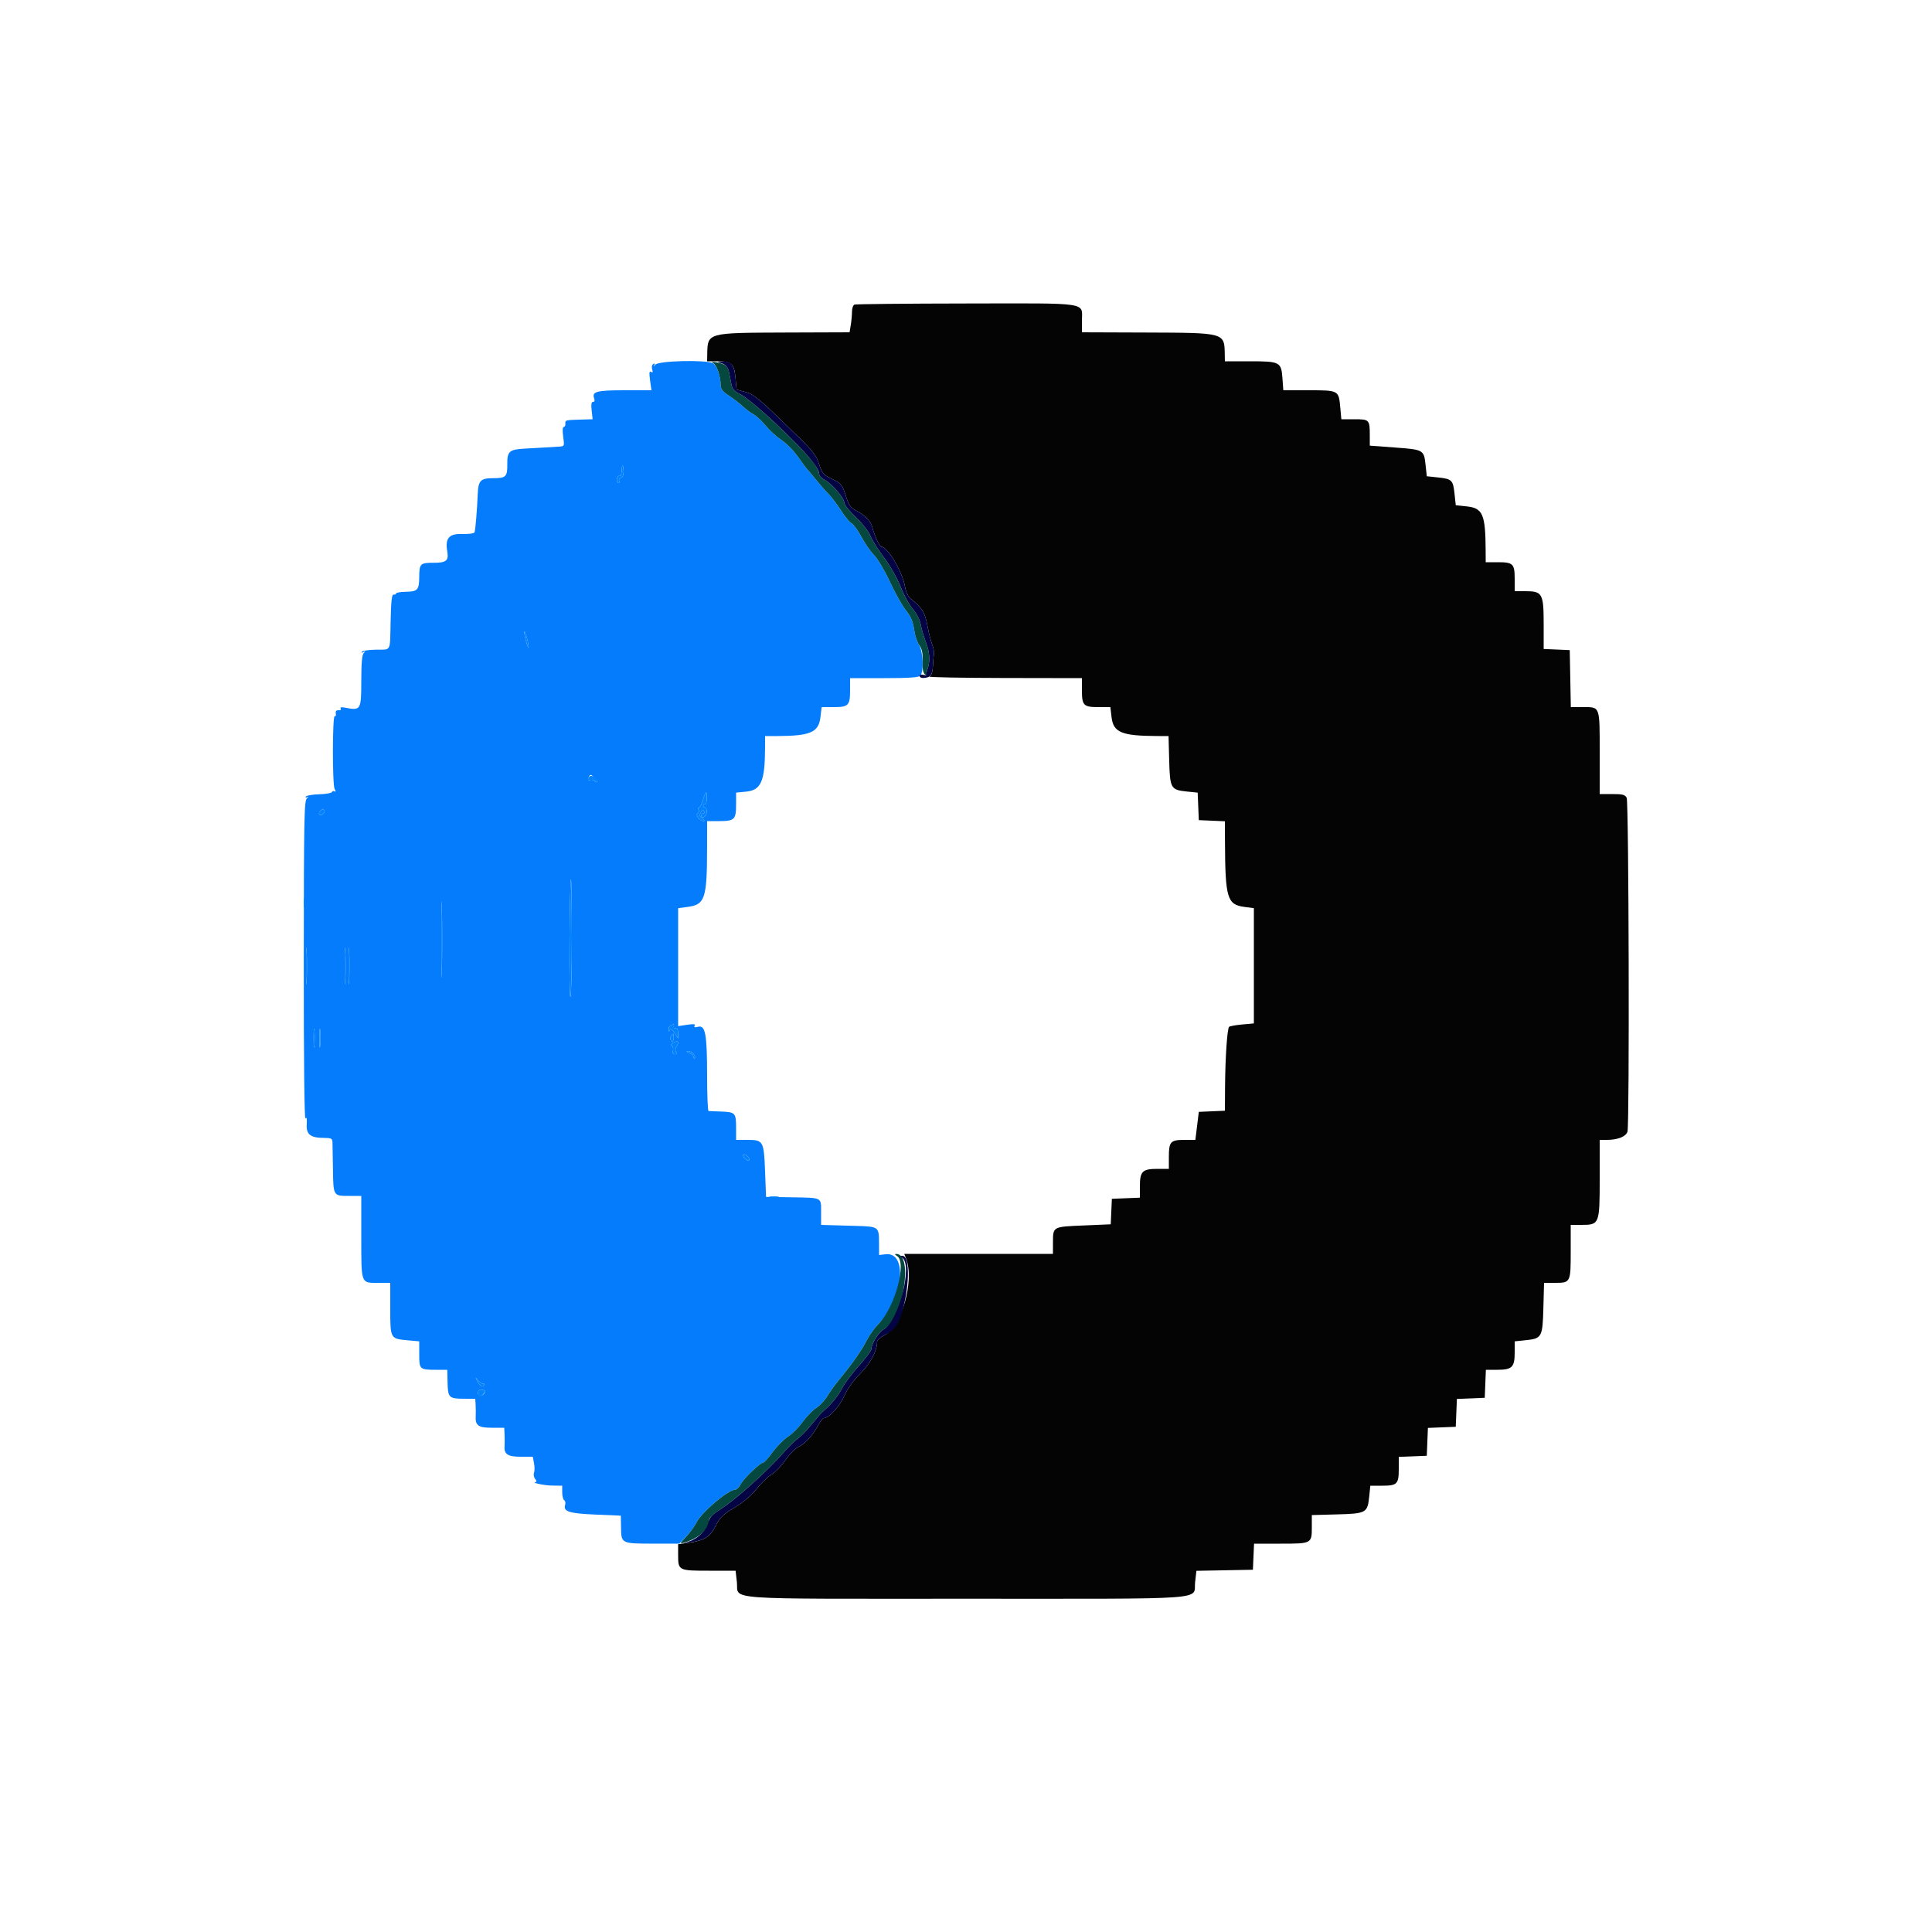
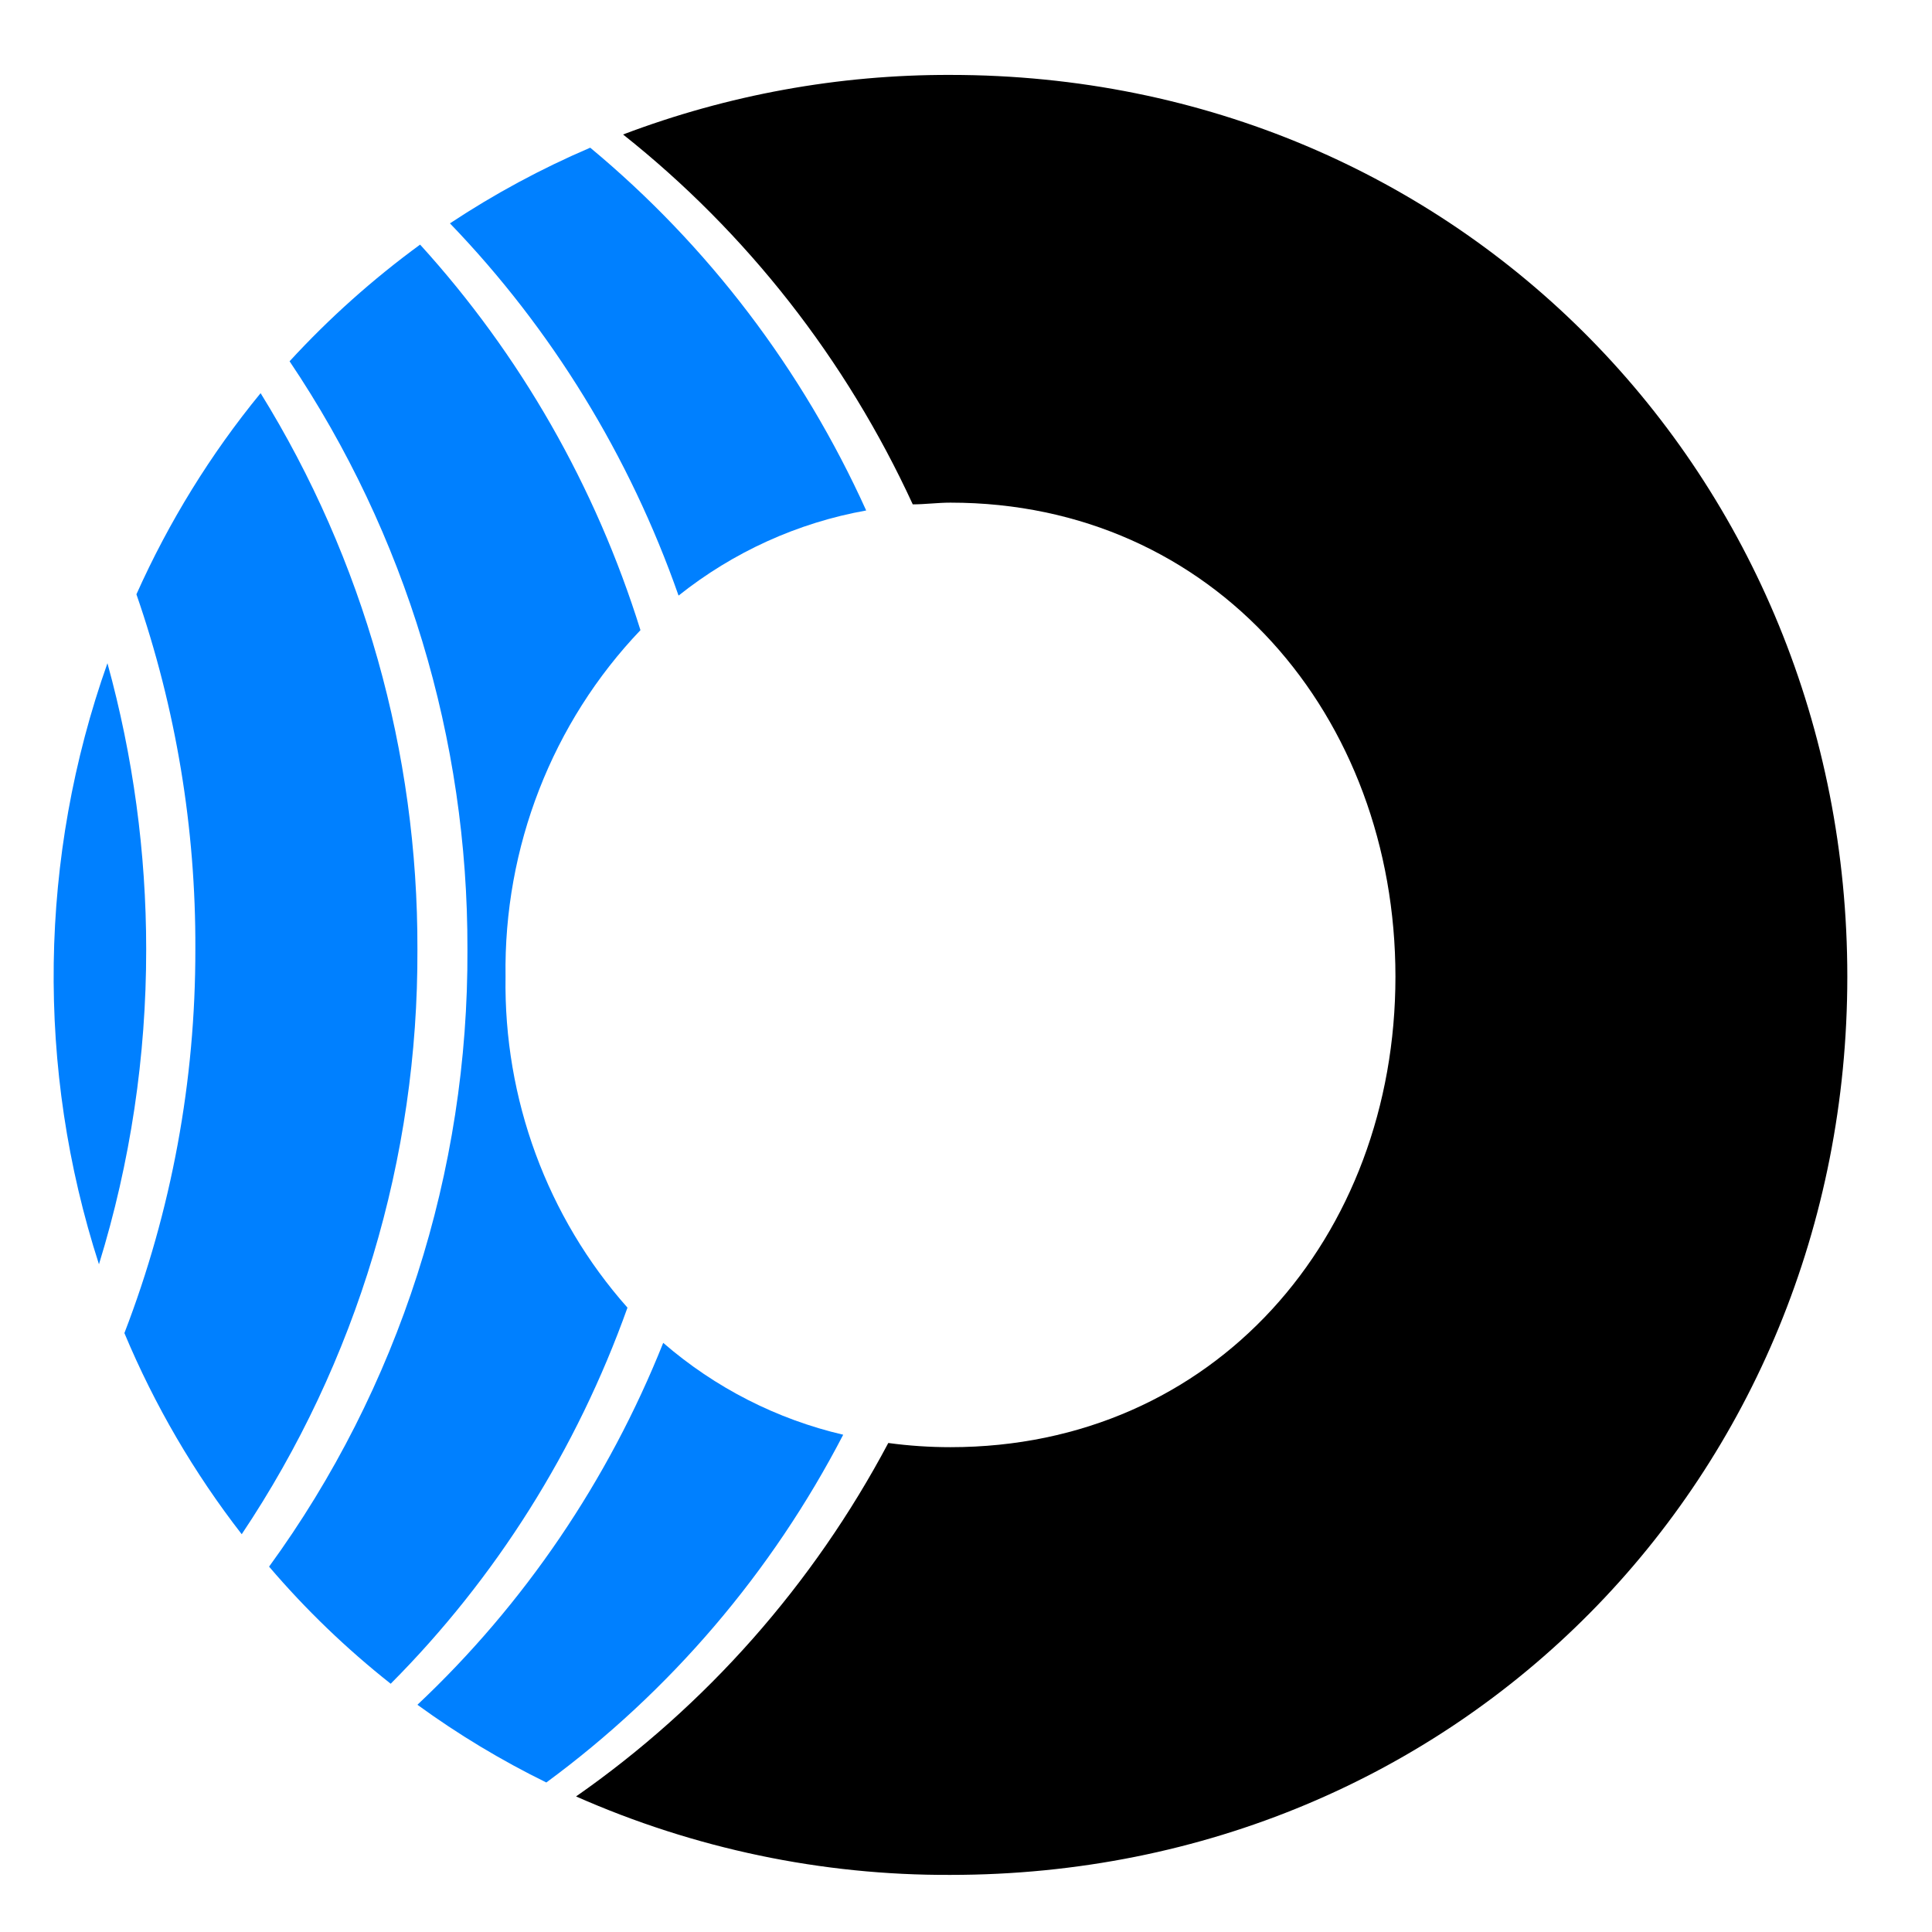
- <svg xmlns="http://www.w3.org/2000/svg" id="d1370353-245a-4bb5-974d-43019867fd66" version="1.1" width="400" height="400" viewBox="0, 0, 400,400">
-   <g id="dd5dc8d7-d3be-4345-8f29-8c08c67483e4">
-     <path id="path0" d="M135.683 75.500 C 135.401 75.885,135.295 75.947,135.447 75.638 C 135.631 75.264,135.564 75.175,135.246 75.372 C 134.972 75.541,134.878 76.016,135.027 76.484 C 135.211 77.066,135.146 77.214,134.798 76.999 C 134.426 76.769,134.378 77.183,134.593 78.749 L 134.875 80.800 129.287 80.800 C 123.461 80.800,122.471 81.077,123.036 82.549 C 123.184 82.934,123.083 83.200,122.791 83.200 C 122.441 83.200,122.355 83.727,122.499 85.000 L 122.702 86.800 120.651 86.859 C 117.014 86.964,116.997 86.968,117.056 87.700 C 117.086 88.085,116.934 88.400,116.718 88.400 C 116.476 88.400,116.431 89.170,116.600 90.400 C 116.873 92.386,116.867 92.400,115.738 92.467 C 115.112 92.503,113.880 92.579,113.000 92.635 C 112.120 92.691,110.191 92.799,108.713 92.876 C 105.438 93.045,104.991 93.439,105.031 96.118 C 105.070 98.682,104.739 99.010,102.120 99.004 C 99.490 98.999,99.023 99.481,98.908 102.320 C 98.773 105.651,98.432 109.737,98.249 110.215 C 98.159 110.451,97.045 110.597,95.671 110.554 C 92.957 110.468,92.130 111.443,92.604 114.173 C 92.935 116.082,92.386 116.532,89.736 116.520 C 87.027 116.509,86.816 116.715,86.800 119.400 C 86.783 122.131,86.471 122.485,84.048 122.522 C 82.922 122.539,82.000 122.698,82.000 122.876 C 82.000 123.054,81.775 123.155,81.500 123.100 C 81.124 123.025,80.969 124.385,80.874 128.593 C 80.725 135.161,81.089 134.459,77.809 134.511 C 76.348 134.534,75.046 134.726,74.915 134.938 C 74.773 135.167,74.904 135.194,75.238 135.003 C 75.693 134.744,75.704 134.786,75.300 135.221 C 74.952 135.596,74.800 137.369,74.800 141.037 C 74.800 146.947,74.678 147.156,71.577 146.535 C 70.717 146.363,70.363 146.417,70.533 146.692 C 70.678 146.926,70.486 147.086,70.096 147.055 C 69.626 147.018,69.441 147.241,69.527 147.740 C 69.596 148.147,69.497 148.384,69.306 148.266 C 68.816 147.963,68.792 162.430,69.281 163.348 C 69.549 163.852,69.547 164.014,69.274 163.846 C 69.051 163.708,68.808 163.770,68.734 163.984 C 68.660 164.198,67.469 164.406,66.086 164.447 C 64.704 164.487,63.461 164.701,63.325 164.922 C 63.177 165.161,63.303 165.206,63.638 165.032 C 63.957 164.867,63.923 164.970,63.558 165.272 C 62.979 165.751,62.914 169.032,62.895 198.966 C 62.881 219.289,63.015 231.911,63.241 231.565 C 63.488 231.185,63.575 231.583,63.505 232.777 C 63.381 234.882,64.277 235.584,67.100 235.594 C 68.584 235.599,68.805 235.715,68.837 236.500 C 68.857 236.995,68.902 239.470,68.937 242.000 C 69.014 247.636,68.993 247.600,72.224 247.600 L 74.800 247.600 74.800 256.120 C 74.800 265.924,74.681 265.600,78.280 265.600 L 80.800 265.600 80.800 270.951 C 80.800 277.171,80.798 277.167,84.385 277.492 L 86.800 277.711 86.800 280.413 C 86.800 283.528,86.879 283.599,90.333 283.601 L 92.600 283.603 92.665 286.256 C 92.741 289.383,92.948 289.585,96.100 289.594 L 98.400 289.600 98.473 290.900 C 98.514 291.615,98.521 292.631,98.490 293.158 C 98.374 295.132,99.011 295.600,101.814 295.600 L 104.400 295.600 104.463 297.100 C 104.498 297.925,104.498 298.927,104.463 299.326 C 104.312 301.063,105.092 301.600,107.770 301.600 L 110.311 301.600 110.564 302.946 C 110.702 303.687,110.702 304.589,110.563 304.951 C 110.424 305.314,110.533 305.878,110.804 306.205 C 111.076 306.532,111.141 306.813,110.949 306.828 C 109.759 306.924,112.574 307.549,114.300 307.572 L 116.400 307.600 116.400 308.976 C 116.400 309.733,116.587 310.469,116.816 310.610 C 117.045 310.752,117.131 311.187,117.007 311.577 C 116.573 312.945,117.835 313.346,123.303 313.578 L 128.537 313.800 128.577 316.320 C 128.630 319.574,128.655 319.586,135.219 319.594 L 140.638 319.600 142.075 318.100 C 142.865 317.275,143.824 315.970,144.207 315.200 C 145.271 313.055,150.801 308.400,152.284 308.400 C 152.557 308.400,153.048 307.881,153.376 307.246 C 153.976 306.086,157.426 302.800,158.044 302.800 C 158.226 302.800,159.108 301.808,160.004 300.594 C 160.900 299.381,162.318 297.957,163.155 297.429 C 163.991 296.900,165.331 295.556,166.132 294.442 C 166.932 293.327,168.212 292.007,168.975 291.508 C 169.739 291.008,170.776 289.909,171.282 289.065 C 171.787 288.220,172.830 286.759,173.600 285.817 C 176.663 282.071,178.387 279.604,179.563 277.283 C 180.042 276.339,181.101 274.889,181.917 274.061 C 187.025 268.877,187.999 259.139,183.354 259.681 L 182.000 259.839 181.994 257.420 C 181.985 253.944,181.982 253.941,176.952 253.802 C 174.559 253.736,172.015 253.663,171.300 253.641 L 170.000 253.600 170.000 250.987 C 170.000 247.826,170.340 247.996,163.776 247.886 L 158.600 247.800 158.400 242.560 C 158.158 236.228,158.031 236.000,154.751 236.000 L 152.400 236.000 152.400 233.424 C 152.400 230.411,152.220 230.226,149.200 230.131 C 147.990 230.094,146.865 230.049,146.700 230.031 C 146.535 230.014,146.399 226.715,146.398 222.700 C 146.395 214.122,146.042 212.202,144.538 212.580 C 143.824 212.759,143.617 212.696,143.823 212.362 C 144.039 212.014,143.634 211.964,142.257 212.171 L 140.400 212.449 140.400 200.238 L 140.400 188.028 142.393 187.763 C 145.959 187.290,146.377 186.029,146.392 175.700 L 146.400 170.000 148.920 170.000 C 152.061 170.000,152.400 169.666,152.400 166.571 L 152.400 164.102 154.430 163.907 C 157.574 163.605,158.370 161.795,158.392 154.900 L 158.400 152.400 160.900 152.392 C 167.790 152.370,169.492 151.626,169.866 148.476 L 170.111 146.400 172.576 146.400 C 175.666 146.400,176.000 146.060,176.000 142.920 L 176.000 140.400 183.029 140.400 C 188.129 140.400,190.189 140.263,190.537 139.900 C 191.305 139.099,191.123 134.782,190.269 133.522 C 189.866 132.929,189.405 131.471,189.243 130.281 C 189.027 128.687,188.582 127.654,187.551 126.359 C 186.782 125.391,185.285 122.726,184.225 120.435 C 183.164 118.144,181.706 115.679,180.983 114.957 C 180.261 114.234,179.084 112.544,178.368 111.200 C 177.651 109.856,176.726 108.574,176.311 108.353 C 175.897 108.131,174.904 106.926,174.105 105.675 C 173.307 104.424,172.150 102.895,171.535 102.278 C 170.920 101.661,169.738 100.311,168.909 99.278 C 168.079 98.245,167.288 97.310,167.152 97.200 C 167.016 97.090,166.173 95.953,165.279 94.673 C 164.386 93.393,162.828 91.798,161.818 91.129 C 160.808 90.460,159.325 89.111,158.522 88.131 C 157.719 87.151,156.598 86.103,156.031 85.803 C 155.464 85.503,154.451 84.749,153.779 84.129 C 153.108 83.508,151.803 82.502,150.879 81.894 C 149.587 81.044,149.199 80.536,149.198 79.694 C 149.194 77.856,148.407 75.632,147.609 75.205 C 146.190 74.446,136.276 74.691,135.683 75.500 M129.111 97.568 C 129.131 98.259,128.901 98.829,128.547 98.965 C 128.218 99.091,128.061 99.376,128.198 99.597 C 128.335 99.819,128.268 100.000,128.048 100.000 C 127.829 100.000,127.676 99.652,127.708 99.228 C 127.740 98.803,127.954 98.488,128.183 98.528 C 128.412 98.567,128.624 98.330,128.654 98.000 C 128.683 97.670,128.728 97.175,128.754 96.900 C 128.841 95.957,129.078 96.400,129.111 97.568 M109.350 133.200 C 109.524 134.161,109.494 134.349,109.254 133.800 C 109.061 133.360,108.790 132.370,108.650 131.600 C 108.476 130.639,108.506 130.451,108.746 131.000 C 108.939 131.440,109.210 132.430,109.350 133.200 M123.029 160.971 C 123.343 161.286,123.600 161.682,123.600 161.851 C 123.600 162.021,123.398 161.958,123.151 161.711 C 122.904 161.464,122.452 161.358,122.147 161.476 C 121.765 161.622,121.668 161.488,121.838 161.045 C 122.142 160.254,122.301 160.244,123.029 160.971 M146.324 165.384 C 146.295 166.145,146.120 166.674,145.936 166.560 C 145.751 166.446,145.600 166.543,145.600 166.776 C 145.600 167.009,145.778 167.200,145.996 167.200 C 146.213 167.200,146.354 167.650,146.308 168.200 C 146.231 169.129,145.200 169.687,145.200 168.800 C 145.200 168.580,145.391 168.400,145.624 168.400 C 145.857 168.400,145.922 168.197,145.768 167.949 C 145.581 167.645,145.358 167.732,145.089 168.213 C 144.783 168.758,144.862 169.056,145.421 169.464 C 145.823 169.759,145.951 170.000,145.705 170.000 C 144.899 170.000,143.881 168.720,144.422 168.387 C 144.686 168.223,144.779 167.889,144.628 167.645 C 144.476 167.400,144.515 167.200,144.713 167.200 C 144.911 167.200,145.289 166.480,145.553 165.600 C 146.142 163.634,146.392 163.564,146.324 165.384 M67.200 167.976 C 67.200 168.448,66.420 168.953,66.133 168.667 C 65.847 168.380,66.352 167.600,66.824 167.600 C 67.031 167.600,67.200 167.769,67.200 167.976 M91.499 200.875 C 91.433 204.464,91.379 201.640,91.378 194.600 C 91.378 187.560,91.433 184.624,91.499 188.075 C 91.566 191.526,91.566 197.286,91.499 200.875 M118.400 194.200 C 118.400 200.910,118.265 206.400,118.100 206.400 C 117.935 206.400,117.850 200.910,117.911 194.200 C 117.973 187.490,118.108 182.000,118.211 182.000 C 118.315 182.000,118.400 187.490,118.400 194.200 M63.497 203.100 C 63.422 204.805,63.361 203.410,63.361 200.000 C 63.361 196.590,63.422 195.195,63.497 196.900 C 63.572 198.605,63.572 201.395,63.497 203.100 M71.497 203.100 C 71.422 204.805,71.361 203.410,71.361 200.000 C 71.361 196.590,71.422 195.195,71.497 196.900 C 71.572 198.605,71.572 201.395,71.497 203.100 M72.297 203.100 C 72.222 204.805,72.161 203.410,72.161 200.000 C 72.161 196.590,72.222 195.195,72.297 196.900 C 72.372 198.605,72.372 201.395,72.297 203.100 M65.093 216.489 C 65.009 217.430,64.939 216.760,64.937 215.000 C 64.936 213.240,65.005 212.470,65.091 213.289 C 65.177 214.109,65.178 215.549,65.093 216.489 M66.293 216.489 C 66.209 217.430,66.139 216.760,66.137 215.000 C 66.136 213.240,66.205 212.470,66.291 213.289 C 66.377 214.109,66.378 215.549,66.293 216.489 M139.500 212.500 C 139.445 212.775,139.625 212.955,139.900 212.900 C 140.203 212.839,140.399 213.232,140.397 213.900 L 140.395 215.000 139.644 213.861 C 139.125 213.074,138.826 212.889,138.678 213.261 C 138.525 213.644,138.454 213.607,138.432 213.133 C 138.405 212.580,138.688 212.288,139.500 212.032 C 139.555 212.014,139.555 212.225,139.500 212.500 M139.490 214.800 C 139.523 215.240,139.381 215.600,139.175 215.600 C 138.745 215.600,138.669 214.665,139.067 214.267 C 139.429 213.905,139.422 213.896,139.490 214.800 M140.394 215.900 C 140.391 216.065,140.221 216.464,140.017 216.787 C 139.789 217.147,139.789 217.546,140.017 217.820 C 140.263 218.116,140.178 218.267,139.764 218.267 C 139.357 218.267,139.208 218.013,139.333 217.534 C 139.439 217.131,139.343 216.688,139.120 216.550 C 138.867 216.394,138.919 216.171,139.257 215.956 C 139.932 215.529,140.402 215.506,140.394 215.900 M143.608 218.210 C 143.886 218.545,143.998 218.935,143.857 219.076 C 143.716 219.218,143.600 219.118,143.600 218.854 C 143.600 218.590,143.195 218.211,142.700 218.012 C 142.091 217.768,142.010 217.643,142.451 217.625 C 142.809 217.611,143.330 217.874,143.608 218.210 M155.095 240.238 C 154.954 240.380,154.568 240.225,154.238 239.895 C 153.908 239.565,153.754 239.180,153.895 239.038 C 154.037 238.897,154.422 239.051,154.752 239.381 C 155.082 239.711,155.237 240.097,155.095 240.238 M100.058 286.490 C 100.279 286.430,100.344 286.568,100.202 286.797 C 99.868 287.337,99.312 286.978,98.780 285.878 C 98.363 285.015,98.367 285.013,99.006 285.800 C 99.364 286.240,99.837 286.551,100.058 286.490 M100.394 287.985 C 100.365 289.000,98.971 289.409,98.971 288.403 C 98.971 287.939,99.238 287.683,99.686 287.716 C 100.079 287.746,100.397 287.867,100.394 287.985 " stroke="none" fill="#047cfc" fill-rule="evenodd" />
-     <path id="path1" d="M128.754 96.900 C 128.728 97.175,128.683 97.670,128.654 98.000 C 128.624 98.330,128.412 98.567,128.183 98.528 C 127.954 98.488,127.740 98.803,127.708 99.228 C 127.676 99.652,127.829 100.000,128.048 100.000 C 128.268 100.000,128.335 99.819,128.198 99.597 C 128.061 99.376,128.218 99.091,128.547 98.965 C 128.901 98.829,129.131 98.259,129.111 97.568 C 129.078 96.400,128.841 95.957,128.754 96.900 M108.650 131.600 C 108.790 132.370,109.061 133.360,109.254 133.800 C 109.494 134.349,109.524 134.161,109.350 133.200 C 109.210 132.430,108.939 131.440,108.746 131.000 C 108.506 130.451,108.476 130.639,108.650 131.600 M121.838 161.045 C 121.668 161.488,121.765 161.622,122.147 161.476 C 122.452 161.358,122.904 161.464,123.151 161.711 C 123.398 161.958,123.600 162.021,123.600 161.851 C 123.600 160.832,122.171 160.177,121.838 161.045 M145.553 165.600 C 145.289 166.480,144.911 167.200,144.713 167.200 C 144.515 167.200,144.476 167.400,144.628 167.645 C 144.779 167.889,144.686 168.223,144.422 168.387 C 143.881 168.720,144.899 170.000,145.705 170.000 C 145.951 170.000,145.823 169.759,145.421 169.464 C 144.862 169.056,144.783 168.758,145.089 168.213 C 145.358 167.732,145.581 167.645,145.768 167.949 C 145.922 168.197,145.857 168.400,145.624 168.400 C 145.391 168.400,145.200 168.580,145.200 168.800 C 145.200 169.687,146.231 169.129,146.308 168.200 C 146.354 167.650,146.213 167.200,145.996 167.200 C 145.778 167.200,145.600 167.009,145.600 166.776 C 145.600 166.543,145.751 166.446,145.936 166.560 C 146.120 166.674,146.295 166.145,146.324 165.384 C 146.392 163.564,146.142 163.634,145.553 165.600 M66.184 168.027 C 66.039 168.261,66.016 168.549,66.133 168.667 C 66.420 168.953,67.200 168.448,67.200 167.976 C 67.200 167.465,66.509 167.499,66.184 168.027 M91.378 194.600 C 91.379 201.640,91.433 204.464,91.499 200.875 C 91.566 197.286,91.566 191.526,91.499 188.075 C 91.433 184.624,91.378 187.560,91.378 194.600 M117.911 194.200 C 117.850 200.910,117.935 206.400,118.100 206.400 C 118.265 206.400,118.400 200.910,118.400 194.200 C 118.400 187.490,118.315 182.000,118.211 182.000 C 118.108 182.000,117.973 187.490,117.911 194.200 M62.901 187.000 C 62.905 187.880,62.987 188.193,63.083 187.695 C 63.179 187.198,63.175 186.478,63.075 186.095 C 62.975 185.713,62.896 186.120,62.901 187.000 M63.361 200.000 C 63.361 203.410,63.422 204.805,63.497 203.100 C 63.572 201.395,63.572 198.605,63.497 196.900 C 63.422 195.195,63.361 196.590,63.361 200.000 M71.361 200.000 C 71.361 203.410,71.422 204.805,71.497 203.100 C 71.572 201.395,71.572 198.605,71.497 196.900 C 71.422 195.195,71.361 196.590,71.361 200.000 M72.161 200.000 C 72.161 203.410,72.222 204.805,72.297 203.100 C 72.372 201.395,72.372 198.605,72.297 196.900 C 72.222 195.195,72.161 196.590,72.161 200.000 M64.937 215.000 C 64.939 216.760,65.009 217.430,65.093 216.489 C 65.178 215.549,65.177 214.109,65.091 213.289 C 65.005 212.470,64.936 213.240,64.937 215.000 M66.137 215.000 C 66.139 216.760,66.209 217.430,66.293 216.489 C 66.378 215.549,66.377 214.109,66.291 213.289 C 66.205 212.470,66.136 213.240,66.137 215.000 M138.900 212.265 C 138.625 212.376,138.414 212.767,138.432 213.133 C 138.454 213.607,138.525 213.644,138.678 213.261 C 138.826 212.889,139.125 213.074,139.644 213.861 L 140.395 215.000 140.397 213.900 C 140.399 213.232,140.203 212.839,139.900 212.900 C 139.625 212.955,139.445 212.775,139.500 212.500 C 139.555 212.225,139.555 212.014,139.500 212.032 C 139.445 212.049,139.175 212.154,138.900 212.265 M139.067 214.267 C 138.669 214.665,138.745 215.600,139.175 215.600 C 139.381 215.600,139.523 215.240,139.490 214.800 C 139.422 213.896,139.429 213.905,139.067 214.267 M139.257 215.956 C 138.919 216.171,138.867 216.394,139.120 216.550 C 139.343 216.688,139.439 217.131,139.333 217.534 C 139.208 218.013,139.357 218.267,139.764 218.267 C 140.178 218.267,140.263 218.116,140.017 217.820 C 139.789 217.546,139.789 217.147,140.017 216.787 C 140.725 215.666,140.355 215.261,139.257 215.956 M142.700 218.012 C 143.195 218.211,143.600 218.590,143.600 218.854 C 143.600 219.118,143.716 219.218,143.857 219.076 C 144.247 218.686,143.191 217.597,142.451 217.625 C 142.010 217.643,142.091 217.768,142.700 218.012 M153.895 239.038 C 153.754 239.180,153.908 239.565,154.238 239.895 C 154.568 240.225,154.954 240.380,155.095 240.238 C 155.237 240.097,155.082 239.711,154.752 239.381 C 154.422 239.051,154.037 238.897,153.895 239.038 M159.505 247.883 C 160.002 247.979,160.722 247.975,161.105 247.875 C 161.487 247.775,161.080 247.696,160.200 247.701 C 159.320 247.705,159.007 247.787,159.505 247.883 M98.780 285.878 C 99.312 286.978,99.868 287.337,100.202 286.797 C 100.344 286.568,100.279 286.430,100.058 286.490 C 99.837 286.551,99.364 286.240,99.006 285.800 C 98.367 285.013,98.363 285.015,98.780 285.878 M98.971 288.403 C 98.971 289.177,99.590 289.286,100.094 288.600 C 100.552 287.977,100.458 287.775,99.686 287.716 C 99.238 287.683,98.971 287.939,98.971 288.403 " stroke="none" fill="#0484fc" fill-rule="evenodd" />
-     <path id="path2" d="M176.900 63.065 C 176.625 63.176,176.398 63.837,176.396 64.533 C 176.393 65.230,176.280 66.475,176.143 67.300 L 175.895 68.800 162.848 68.847 C 146.213 68.908,146.504 68.825,146.423 73.500 L 146.400 74.800 148.524 74.800 C 151.448 74.800,152.014 75.320,152.280 78.247 L 152.498 80.660 154.276 81.136 C 156.121 81.629,157.138 82.487,165.128 90.287 C 168.270 93.355,169.019 94.330,169.588 96.087 C 170.192 97.953,170.486 98.303,172.099 99.079 C 174.209 100.093,174.381 100.309,175.233 103.000 C 175.722 104.546,176.164 105.152,177.176 105.670 C 179.026 106.618,180.290 107.901,180.591 109.138 C 180.973 110.709,182.111 113.200,182.446 113.200 C 183.784 113.200,186.857 118.384,187.390 121.541 C 187.563 122.563,188.029 123.552,188.522 123.940 C 190.877 125.795,191.510 126.805,192.004 129.492 C 192.278 130.982,192.721 132.740,192.989 133.401 C 193.257 134.061,193.426 134.943,193.365 135.361 C 193.303 135.779,193.205 136.949,193.147 137.961 C 193.078 139.162,192.826 139.894,192.420 140.072 C 192.079 140.221,199.045 140.356,207.900 140.372 L 224.000 140.400 224.000 142.920 C 224.000 146.060,224.334 146.400,227.424 146.400 L 229.889 146.400 230.134 148.476 C 230.509 151.640,232.199 152.348,239.467 152.387 L 241.935 152.400 242.067 157.387 C 242.223 163.240,242.388 163.533,245.720 163.877 L 247.967 164.109 248.084 166.954 L 248.200 169.800 250.900 169.918 L 253.600 170.037 253.619 174.318 C 253.672 185.931,254.077 187.295,257.607 187.763 L 259.600 188.028 259.600 199.958 L 259.600 211.889 257.168 212.109 C 255.831 212.231,254.616 212.451,254.468 212.598 C 254.082 212.985,253.675 218.980,253.635 224.882 L 253.600 229.963 250.900 230.082 L 248.200 230.200 247.845 233.100 L 247.489 236.000 245.225 236.000 C 242.351 236.000,242.000 236.378,242.000 239.480 L 242.000 242.000 239.629 242.000 C 236.525 242.000,236.000 242.523,236.000 245.611 L 236.000 247.965 233.100 248.082 L 230.200 248.200 230.083 250.839 L 229.966 253.479 224.319 253.720 C 217.898 253.995,218.015 253.928,218.006 257.300 L 218.000 259.600 202.610 259.600 L 187.220 259.600 187.610 260.626 C 189.355 265.215,186.672 274.628,183.100 276.451 C 182.275 276.872,181.600 277.476,181.600 277.794 C 181.600 279.667,180.180 282.348,178.116 284.374 C 176.697 285.766,175.501 287.437,174.790 289.023 C 173.777 291.279,171.629 293.600,170.553 293.600 C 170.349 293.600,169.826 294.270,169.391 295.089 C 168.281 297.179,166.597 299.021,165.302 299.561 C 164.696 299.814,163.499 301.027,162.643 302.257 C 161.787 303.488,160.461 304.863,159.696 305.314 C 158.932 305.765,157.552 307.095,156.630 308.270 C 155.548 309.648,153.932 311.017,152.075 312.129 C 149.664 313.571,149.031 314.183,148.181 315.888 C 147.027 318.204,145.759 318.992,142.495 319.425 L 140.400 319.703 140.400 321.972 C 140.400 325.158,140.483 325.200,146.828 325.200 L 152.297 325.200 152.564 327.564 C 152.991 331.338,148.326 331.000,200.000 331.000 C 251.663 331.000,247.009 331.336,247.435 327.575 L 247.701 325.221 253.550 325.110 L 259.400 325.000 259.518 322.300 L 259.637 319.600 265.138 319.600 C 271.576 319.600,271.600 319.587,271.600 316.160 L 271.600 313.680 276.786 313.540 C 282.867 313.376,283.131 313.231,283.478 309.863 L 283.712 307.600 286.176 307.600 C 289.262 307.600,289.600 307.259,289.600 304.138 L 289.600 301.635 292.500 301.518 L 295.400 301.400 295.517 298.517 L 295.634 295.634 298.517 295.517 L 301.400 295.400 301.517 292.517 L 301.634 289.634 304.517 289.517 L 307.400 289.400 307.518 286.500 L 307.635 283.600 309.989 283.600 C 313.063 283.600,313.600 283.069,313.600 280.027 L 313.600 277.712 315.863 277.478 C 319.231 277.131,319.376 276.867,319.540 270.786 L 319.680 265.600 321.960 265.600 C 325.163 265.600,325.200 265.525,325.200 259.120 L 325.200 253.600 327.400 253.600 C 331.152 253.600,331.200 253.478,331.200 244.000 L 331.200 236.000 332.740 236.000 C 334.958 236.000,336.681 235.295,336.954 234.275 C 337.391 232.645,337.229 166.001,336.786 165.174 C 336.442 164.531,335.933 164.400,333.786 164.400 L 331.200 164.400 331.200 155.880 C 331.200 146.079,331.317 146.400,327.731 146.400 L 325.221 146.400 325.111 140.500 L 325.000 134.600 322.300 134.482 L 319.600 134.363 319.600 129.182 C 319.600 122.879,319.332 122.400,315.800 122.400 L 313.600 122.400 313.600 119.880 C 313.600 116.729,313.271 116.400,310.120 116.400 L 307.600 116.400 307.587 113.900 C 307.548 106.518,306.987 105.200,303.730 104.850 L 301.400 104.600 301.150 102.270 C 300.839 99.381,300.619 99.161,297.730 98.850 L 295.400 98.600 295.150 96.270 C 294.813 93.133,294.744 93.094,288.799 92.652 L 283.600 92.265 283.600 90.165 C 283.600 86.897,283.508 86.800,280.413 86.800 L 277.711 86.800 277.492 84.385 C 277.167 80.801,277.166 80.800,270.999 80.800 L 265.696 80.800 265.519 78.346 C 265.272 74.933,265.017 74.800,258.724 74.800 L 253.600 74.800 253.577 73.500 C 253.496 68.824,253.793 68.908,237.100 68.847 L 224.000 68.800 224.000 66.429 C 224.000 62.495,226.001 62.795,200.071 62.832 C 187.602 62.849,177.175 62.954,176.900 63.065 " stroke="none" fill="#040404" fill-rule="evenodd" />
-     <path id="path3" d="M147.684 75.194 C 148.426 75.658,149.194 77.942,149.198 79.694 C 149.199 80.536,149.587 81.044,150.879 81.894 C 151.803 82.502,153.108 83.508,153.779 84.129 C 154.451 84.749,155.464 85.503,156.031 85.803 C 156.598 86.103,157.719 87.151,158.522 88.131 C 159.325 89.111,160.808 90.460,161.818 91.129 C 162.828 91.798,164.386 93.393,165.279 94.673 C 166.173 95.953,167.016 97.090,167.152 97.200 C 167.288 97.310,168.079 98.245,168.909 99.278 C 169.738 100.311,170.920 101.661,171.535 102.278 C 172.150 102.895,173.307 104.424,174.105 105.675 C 174.904 106.926,175.897 108.131,176.311 108.353 C 176.726 108.574,177.651 109.856,178.368 111.200 C 179.084 112.544,180.261 114.234,180.983 114.957 C 181.706 115.679,183.164 118.144,184.225 120.435 C 185.285 122.726,186.782 125.391,187.551 126.359 C 188.591 127.667,189.027 128.684,189.250 130.326 C 189.414 131.541,189.895 133.002,190.317 133.573 C 190.892 134.351,191.067 135.191,191.014 136.916 C 190.962 138.605,191.111 139.348,191.572 139.697 C 191.917 139.959,192.076 140.026,191.926 139.846 C 191.775 139.665,191.814 139.090,192.012 138.567 C 192.626 136.953,192.516 135.090,191.676 132.903 C 191.234 131.750,190.752 130.103,190.607 129.242 C 190.452 128.322,189.781 127.021,188.979 126.084 C 188.229 125.208,187.094 123.136,186.456 121.480 C 185.795 119.764,184.343 117.202,183.081 115.525 C 181.863 113.907,180.574 111.851,180.216 110.956 C 179.845 110.029,178.539 108.361,177.182 107.081 C 175.872 105.844,174.800 104.497,174.800 104.088 C 174.800 103.122,172.250 100.150,170.760 99.379 C 170.122 99.049,169.600 98.497,169.600 98.151 C 169.600 97.806,169.215 96.956,168.744 96.262 C 166.542 93.017,155.956 83.006,153.287 81.645 C 152.079 81.028,151.608 80.511,151.434 79.609 C 151.305 78.944,151.098 77.872,150.974 77.228 C 150.697 75.790,150.204 75.368,148.400 75.029 C 147.317 74.825,147.155 74.862,147.684 75.194 M185.700 260.032 C 187.833 261.274,185.314 270.614,181.917 274.061 C 181.101 274.889,180.042 276.339,179.563 277.283 C 178.387 279.604,176.663 282.071,173.600 285.817 C 172.830 286.759,171.787 288.220,171.282 289.065 C 170.776 289.909,169.739 291.008,168.975 291.508 C 168.212 292.007,166.932 293.327,166.132 294.442 C 165.331 295.556,163.991 296.900,163.155 297.429 C 162.318 297.957,160.900 299.381,160.004 300.594 C 159.108 301.808,158.226 302.800,158.044 302.800 C 157.426 302.800,153.976 306.086,153.376 307.246 C 153.048 307.881,152.557 308.400,152.284 308.400 C 150.801 308.400,145.271 313.055,144.207 315.200 C 143.824 315.970,142.857 317.295,142.056 318.145 C 140.706 319.577,140.673 319.669,141.600 319.400 C 144.681 318.509,146.794 316.596,146.799 314.695 C 146.799 314.277,147.712 313.407,149.039 312.558 C 152.478 310.358,158.824 304.643,162.584 300.360 C 163.473 299.347,164.672 298.191,165.249 297.790 C 165.826 297.390,167.086 296.085,168.049 294.891 C 169.012 293.697,170.048 292.513,170.352 292.260 C 171.991 290.895,173.559 288.998,174.337 287.440 C 174.820 286.474,176.381 284.382,177.807 282.792 C 179.233 281.202,180.400 279.646,180.400 279.334 C 180.400 278.238,181.939 275.768,182.964 275.219 C 186.981 273.069,189.206 259.528,185.529 259.612 C 185.196 259.620,185.259 259.775,185.700 260.032 " stroke="none" fill="#044840" fill-rule="evenodd" />
-     <path id="path4" d="M149.000 75.089 C 150.217 75.389,150.726 75.940,150.974 77.228 C 151.098 77.872,151.305 78.944,151.434 79.609 C 151.608 80.511,152.079 81.028,153.287 81.645 C 155.138 82.589,160.927 87.751,165.644 92.663 C 168.234 95.360,169.600 97.256,169.600 98.151 C 169.600 98.497,170.122 99.049,170.760 99.379 C 172.250 100.150,174.800 103.122,174.800 104.088 C 174.800 104.497,175.872 105.844,177.182 107.081 C 178.539 108.361,179.845 110.029,180.216 110.956 C 180.574 111.851,181.863 113.907,183.081 115.525 C 184.343 117.202,185.795 119.764,186.456 121.480 C 187.094 123.136,188.229 125.208,188.979 126.084 C 189.781 127.021,190.452 128.322,190.607 129.242 C 190.752 130.103,191.234 131.750,191.676 132.903 C 192.516 135.090,192.626 136.953,192.012 138.567 C 191.814 139.090,191.747 139.614,191.865 139.732 C 191.983 139.849,191.701 139.847,191.240 139.726 C 190.757 139.600,190.400 139.697,190.400 139.953 C 190.400 140.199,190.715 140.387,191.100 140.372 C 192.616 140.311,193.040 139.812,193.147 137.961 C 193.205 136.949,193.303 135.779,193.365 135.361 C 193.426 134.943,193.257 134.061,192.989 133.401 C 192.721 132.740,192.278 130.982,192.004 129.492 C 191.510 126.805,190.877 125.795,188.522 123.940 C 188.029 123.552,187.563 122.563,187.390 121.541 C 186.857 118.384,183.784 113.200,182.446 113.200 C 182.111 113.200,180.973 110.709,180.591 109.138 C 180.290 107.901,179.026 106.618,177.176 105.670 C 176.164 105.152,175.722 104.546,175.233 103.000 C 174.381 100.309,174.209 100.093,172.099 99.079 C 170.486 98.303,170.192 97.953,169.588 96.087 C 169.019 94.330,168.270 93.355,165.128 90.287 C 157.138 82.487,156.121 81.629,154.276 81.136 L 152.498 80.660 152.280 78.247 C 152.033 75.533,151.394 74.772,149.424 74.846 C 148.575 74.879,148.445 74.953,149.000 75.089 M186.764 260.369 C 189.052 261.818,186.045 273.571,182.964 275.219 C 181.939 275.768,180.400 278.238,180.400 279.334 C 180.400 279.646,179.233 281.202,177.807 282.792 C 176.381 284.382,174.820 286.474,174.337 287.440 C 173.559 288.998,171.991 290.895,170.352 292.260 C 170.048 292.513,169.012 293.697,168.049 294.891 C 167.086 296.085,165.826 297.390,165.249 297.790 C 164.672 298.191,163.473 299.347,162.584 300.360 C 158.856 304.607,152.476 310.359,149.097 312.521 C 147.412 313.599,146.859 314.206,146.661 315.195 C 146.356 316.719,144.571 318.496,142.728 319.111 L 141.400 319.555 143.000 319.330 C 145.817 318.934,147.082 318.094,148.181 315.888 C 149.031 314.183,149.664 313.571,152.075 312.129 C 153.932 311.017,155.548 309.648,156.630 308.270 C 157.552 307.095,158.932 305.765,159.696 305.314 C 160.461 304.863,161.787 303.488,162.643 302.257 C 163.499 301.027,164.696 299.814,165.302 299.561 C 166.597 299.021,168.281 297.179,169.391 295.089 C 169.826 294.270,170.349 293.600,170.553 293.600 C 171.629 293.600,173.777 291.279,174.790 289.023 C 175.501 287.437,176.697 285.766,178.116 284.374 C 180.180 282.348,181.600 279.667,181.600 277.794 C 181.600 277.476,182.275 276.872,183.100 276.451 C 185.073 275.444,185.786 274.590,186.546 272.322 C 188.303 267.079,188.480 259.991,186.853 260.006 C 186.315 260.011,186.299 260.075,186.764 260.369 " stroke="none" fill="#040444" fill-rule="evenodd" />
-     <path id="path5" d="" stroke="none" fill="#080404" fill-rule="evenodd" />
-     <path id="path6" d="" stroke="none" fill="#080404" fill-rule="evenodd" />
-     <path id="path7" d="" stroke="none" fill="#080404" fill-rule="evenodd" />
-     <path id="path8" d="" stroke="none" fill="#080404" fill-rule="evenodd" />
+ <svg xmlns="http://www.w3.org/2000/svg" width="18px" height="18px" viewBox="0 0 18 18" version="1.1">
+   <g id="Alerts" stroke="none" stroke-width="1" fill="none" fill-rule="evenodd">
+     <g id="orca_white-copy-2" transform="translate(0.5, 0.5)" fill-rule="nonzero">
+       <path d="M8.355,0.198 C7.314,0.195 6.281,0.383 5.305,0.753 C6.457,1.667 7.382,2.848 8.004,4.199 C8.12,4.199 8.237,4.183 8.355,4.183 C10.816,4.183 12.501,6.175 12.501,8.599 C12.501,11.022 10.816,12.983 8.355,12.983 C8.161,12.983 7.968,12.97 7.776,12.944 C7.076,14.263 6.078,15.392 4.867,16.237 C5.969,16.724 7.156,16.973 8.355,16.968 C13.108,16.968 16.711,13.244 16.711,8.599 C16.711,3.953 13.108,0.198 8.355,0.198 Z" id="Path" fill="#000000" />
+       <path d="M3.389,15.383 C3.768,15.659 4.17,15.901 4.59,16.107 C5.743,15.259 6.69,14.151 7.356,12.867 C6.738,12.723 6.163,12.43 5.679,12.011 C5.167,13.294 4.385,14.446 3.389,15.383 Z" id="Path" fill="#0080FF" />
+       <path d="M7.57,4.256 C6.976,2.943 6.096,1.787 4.999,0.876 C4.543,1.071 4.106,1.307 3.692,1.581 C4.639,2.564 5.366,3.748 5.822,5.049 C6.333,4.642 6.933,4.37 7.57,4.256 L7.57,4.256 Z" id="Path" fill="#0080FF" />
+       <path d="M5.467,5.371 C5.05,4.033 4.348,2.806 3.414,1.779 C2.975,2.1 2.567,2.464 2.198,2.866 C3.281,4.476 3.86,6.387 3.855,8.344 C3.865,10.416 3.216,12.436 2.007,14.096 C2.349,14.497 2.729,14.862 3.14,15.187 C4.121,14.202 4.874,13.005 5.346,11.683 C4.598,10.84 4.192,9.737 4.21,8.599 C4.192,7.394 4.645,6.232 5.467,5.371 L5.467,5.371 Z" id="Path" fill="#0080FF" />
+       <path d="M1.32,8.344 C1.322,9.568 1.098,10.781 0.659,11.92 C0.94,12.592 1.308,13.222 1.752,13.794 C2.826,12.19 3.397,10.289 3.389,8.344 C3.394,6.509 2.887,4.712 1.928,3.163 C1.462,3.731 1.073,4.362 0.771,5.037 C1.139,6.098 1.325,7.217 1.32,8.344 L1.32,8.344 Z" id="Path" fill="#0080FF" />
+       <path d="M0.422,11.279 C0.715,10.33 0.863,9.34 0.862,8.344 C0.862,7.443 0.74,6.546 0.501,5.679 C-0.139,7.484 -0.167,9.457 0.422,11.279 L0.422,11.279 Z" id="Path" fill="#0080FF" />
+     </g>
  </g>
</svg>
